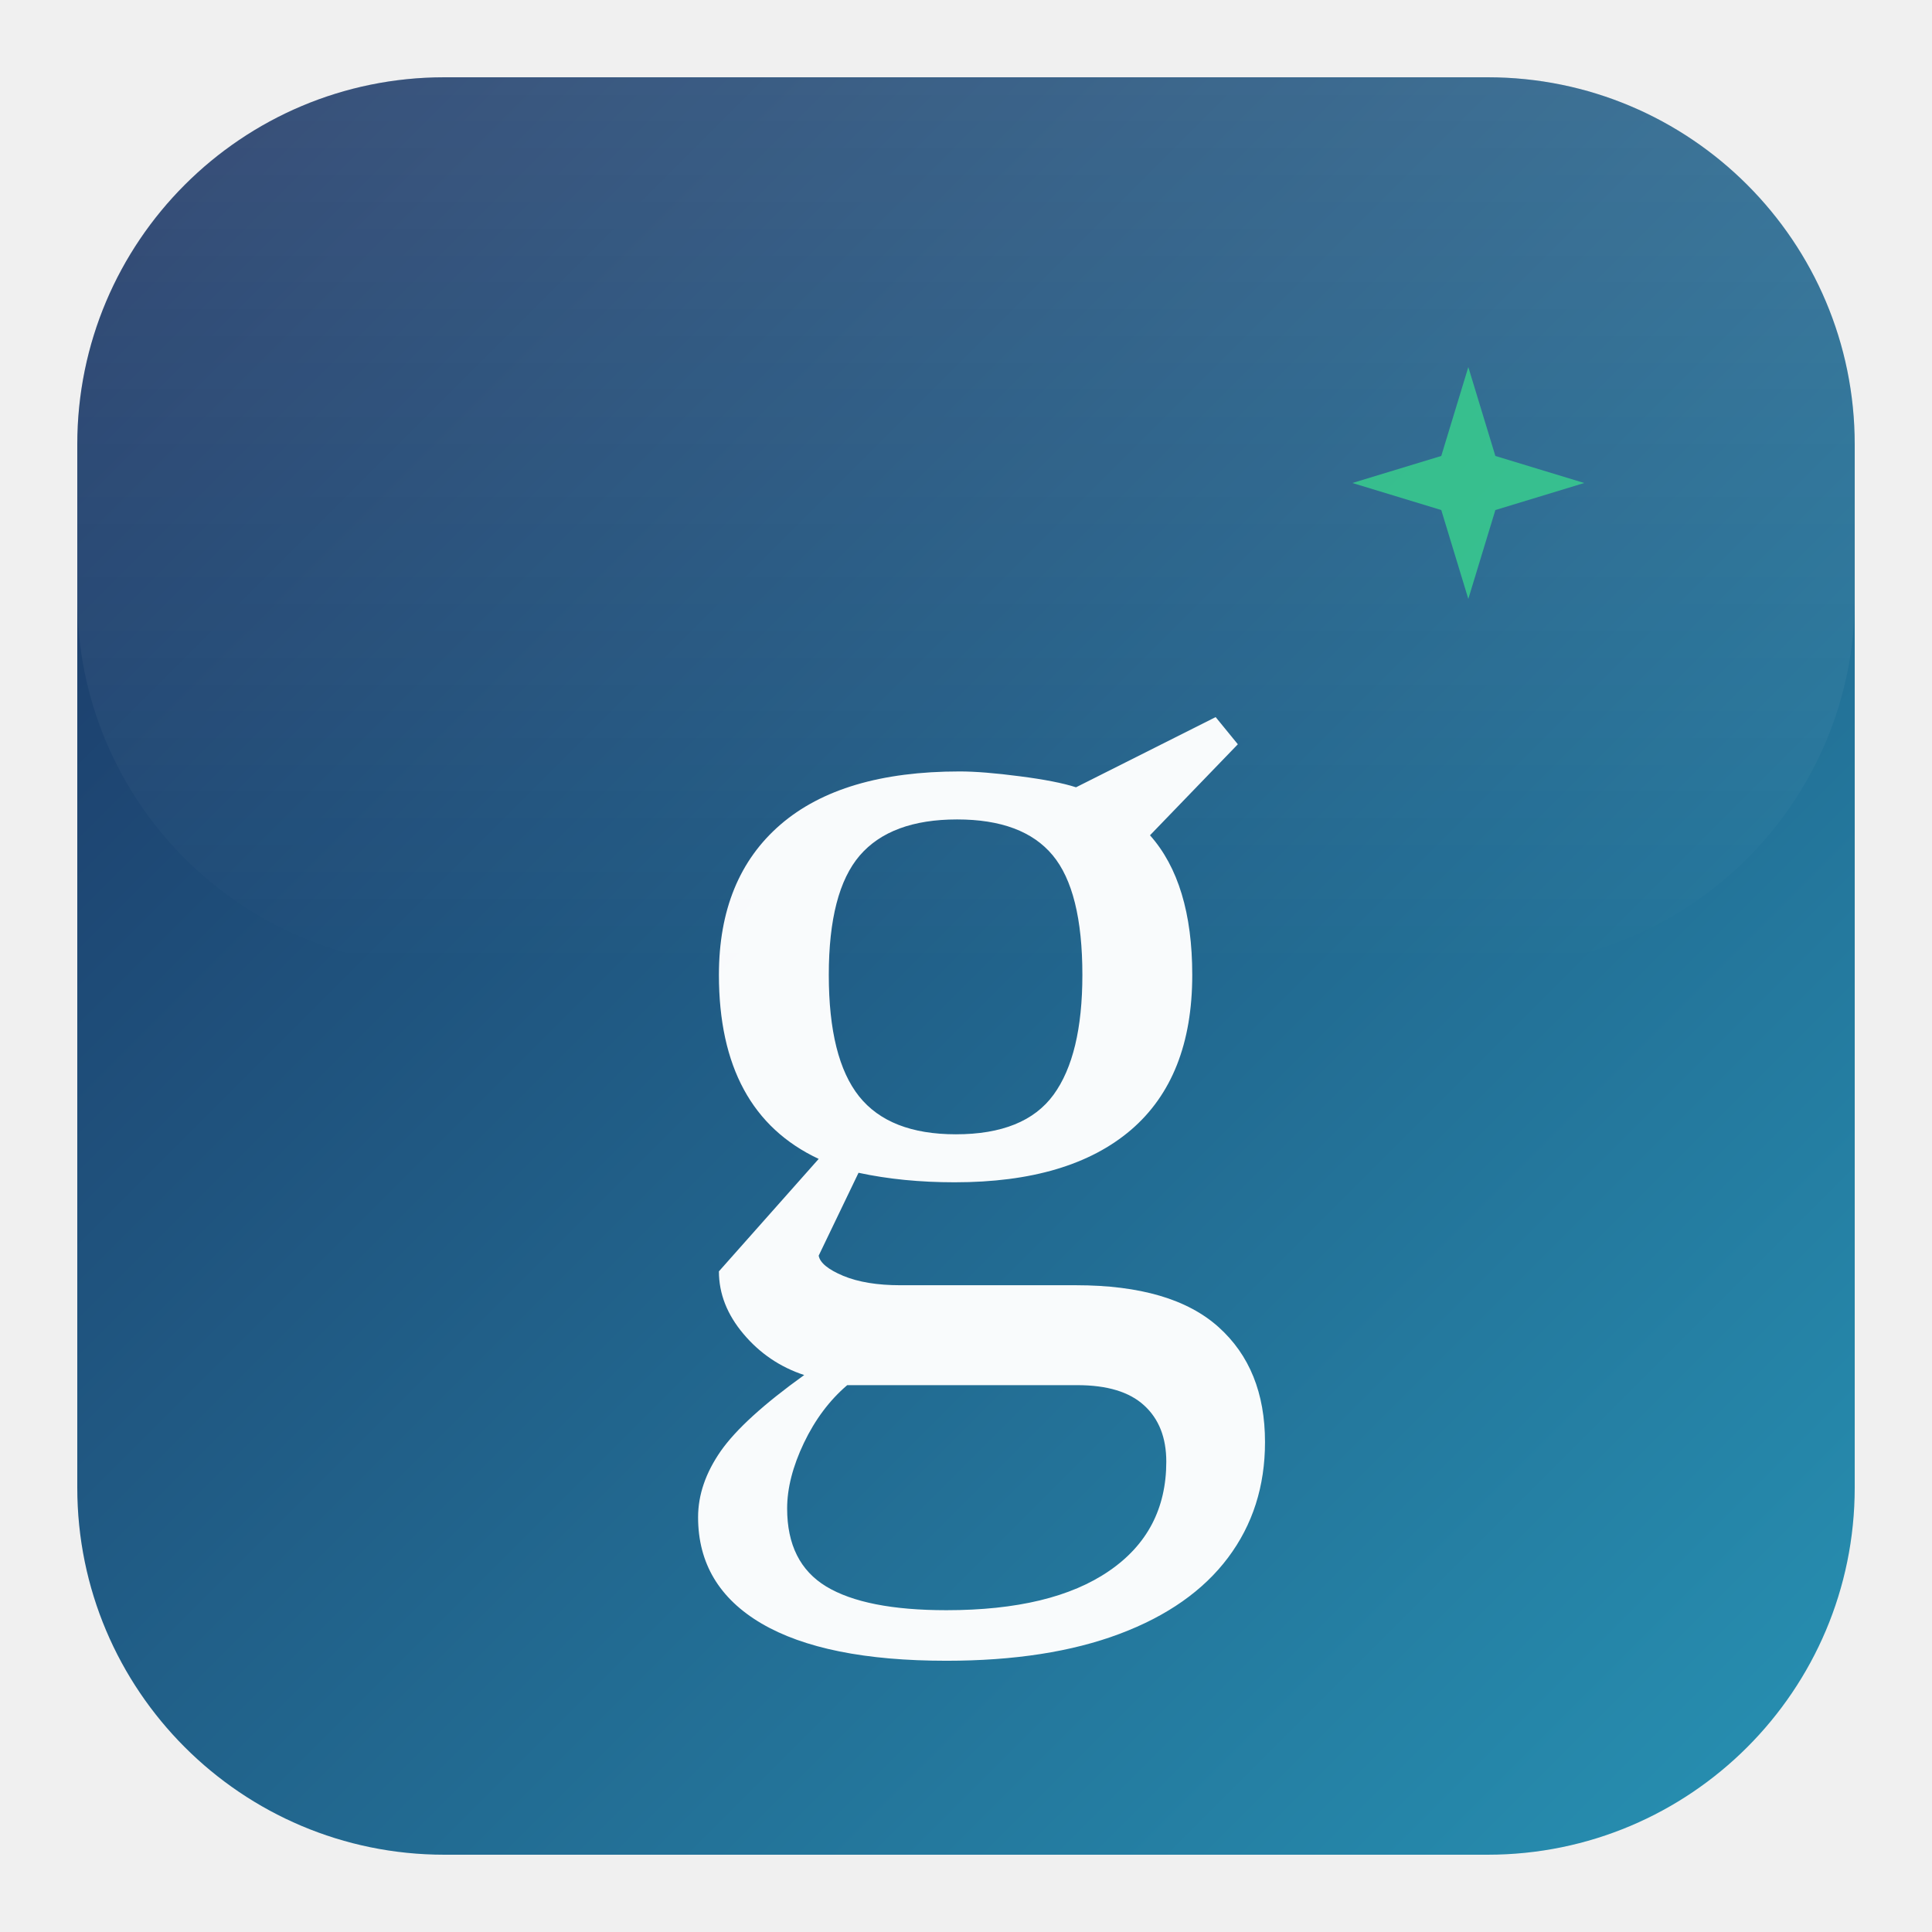
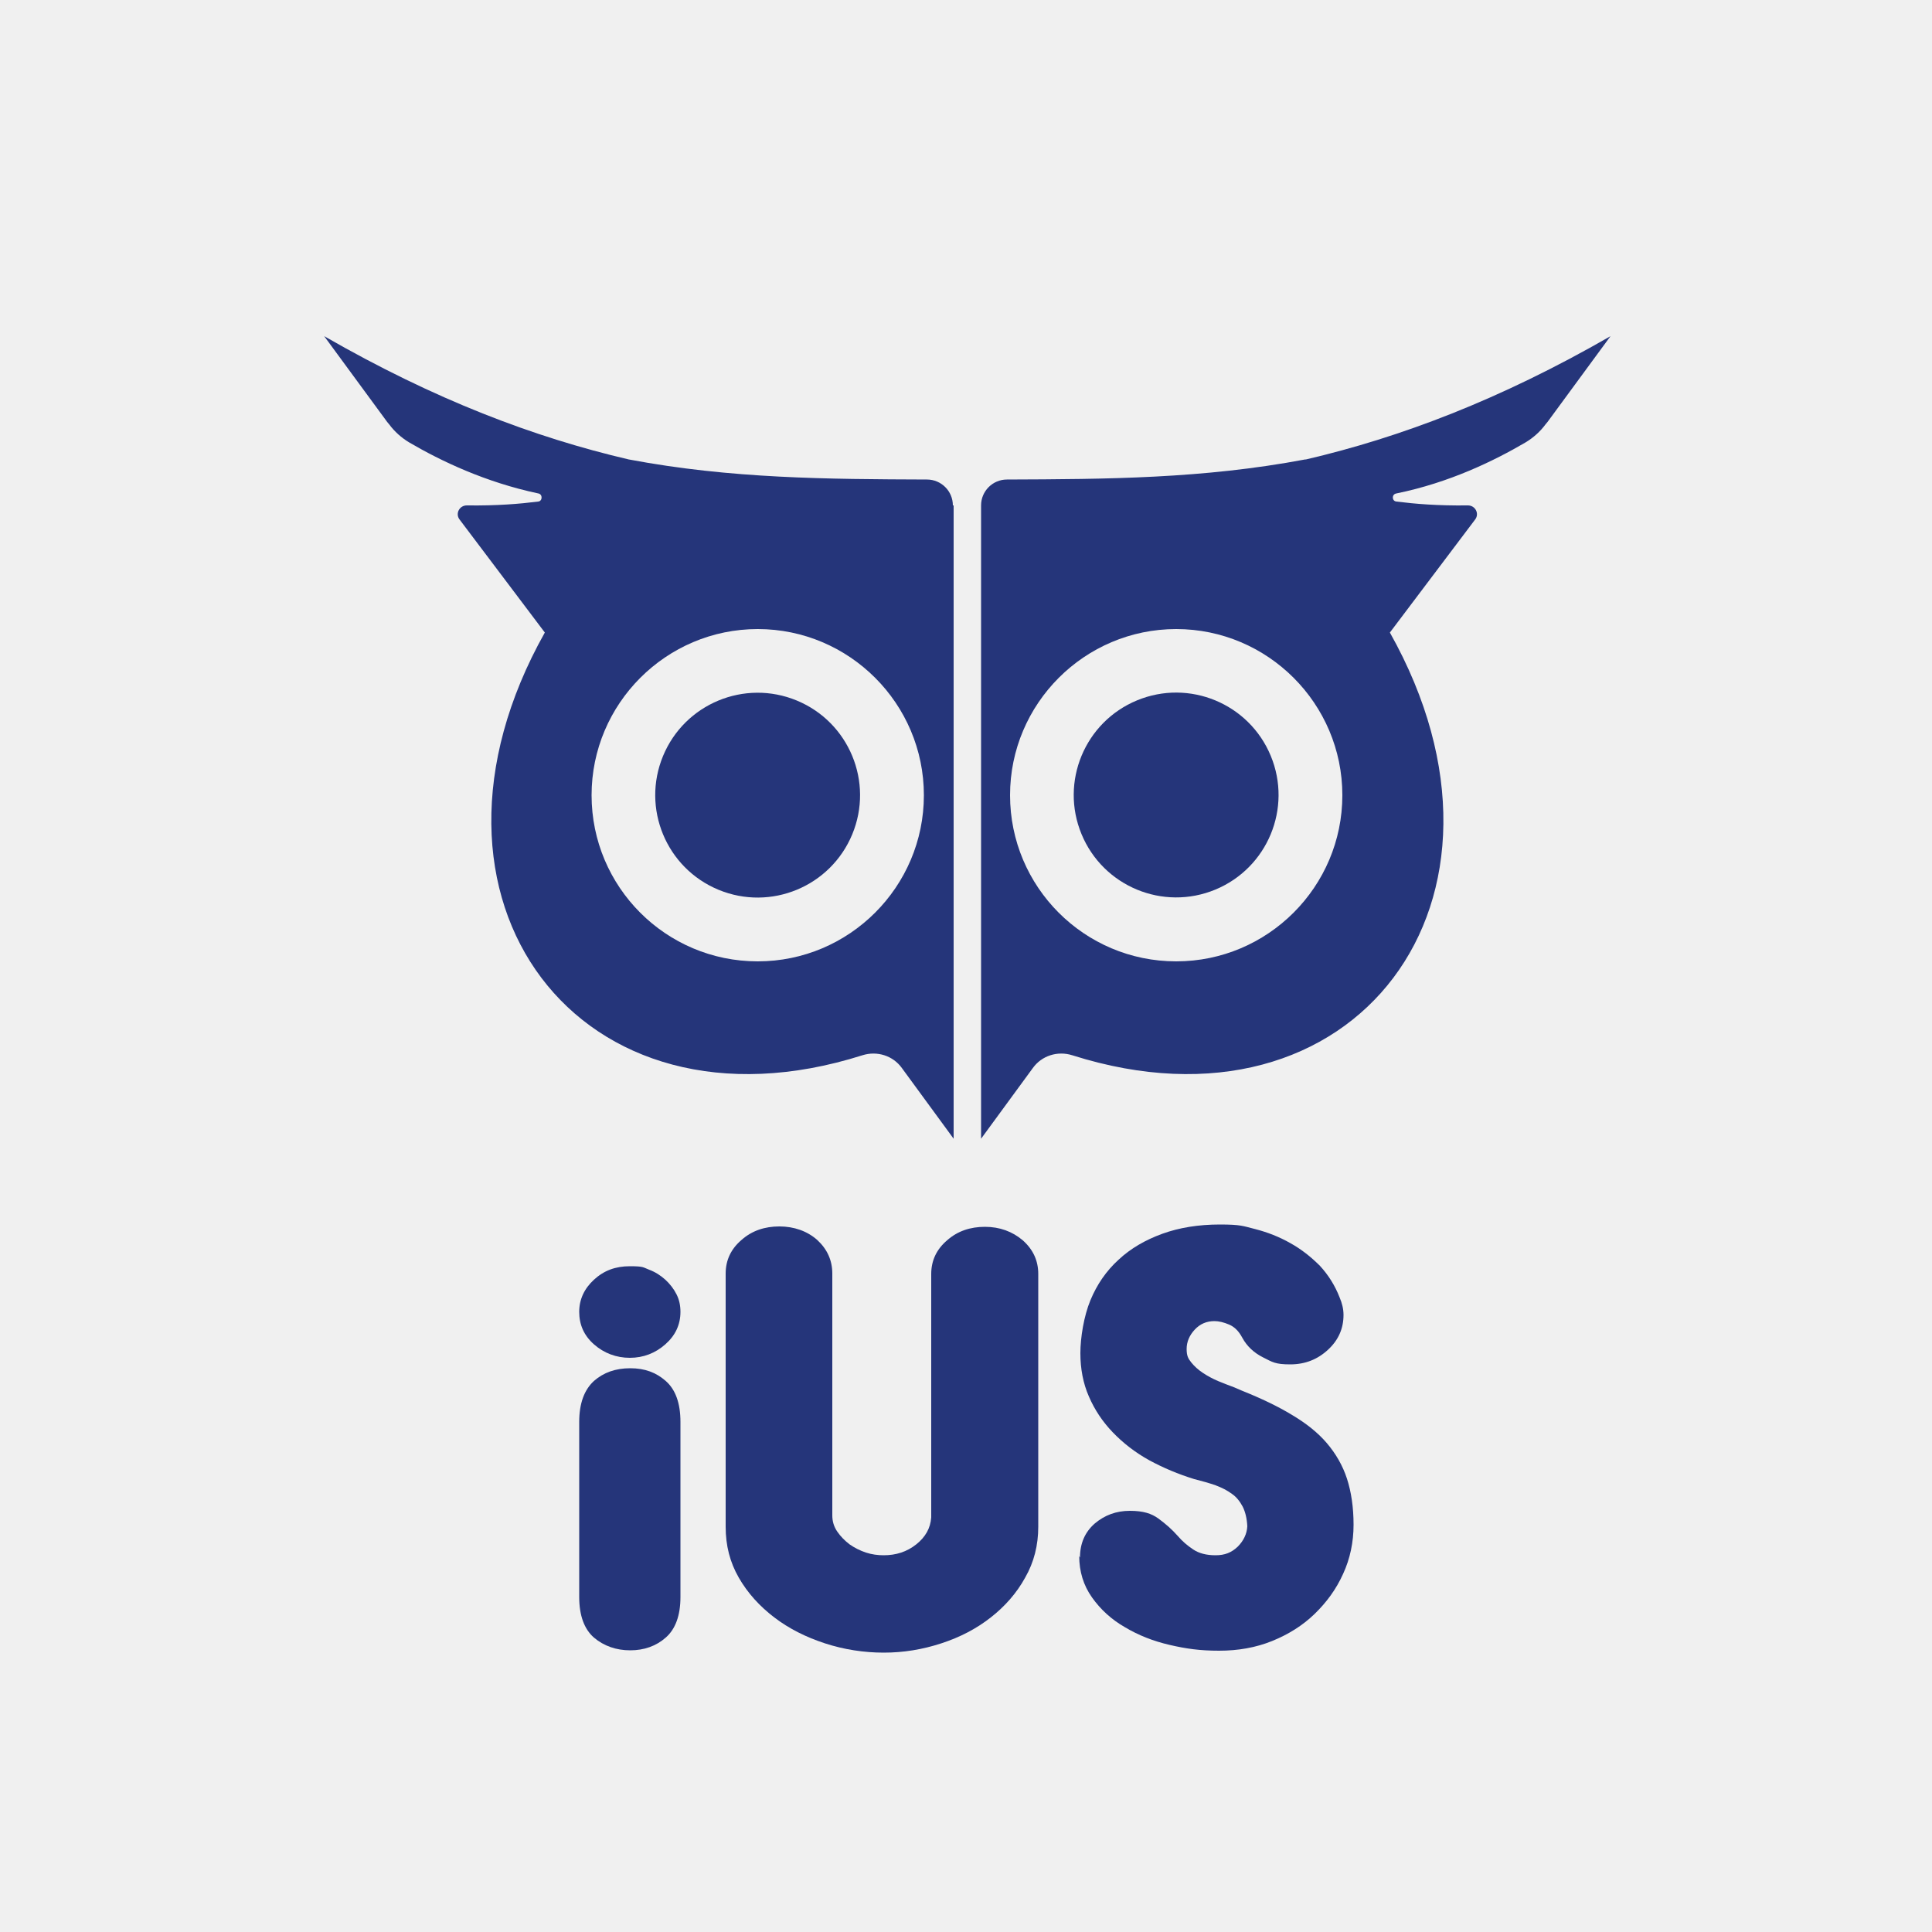
- <svg xmlns="http://www.w3.org/2000/svg" viewBox="0 0 200 200" width="100%" height="100%">
+ <svg xmlns="http://www.w3.org/2000/svg" version="1.1" viewBox="0 0 500 500">
  <defs>
-     <linearGradient id="bgGrad" x1="0" y1="0" x2="1" y2="1">
-       <stop offset="0%" stop-color="#1B3161" />
-       <stop offset="100%" stop-color="#2793b4" />
-     </linearGradient>
-     <linearGradient id="shine" x1="0" y1="0" x2="0" y2="1">
-       <stop offset="0%" stop-color="white" stop-opacity="0.13" />
-       <stop offset="100%" stop-color="white" stop-opacity="0" />
-     </linearGradient>
+     <style>
+       .cls-1 {
+         fill: #25357a;
+       }
+     </style>
  </defs>
-   <rect x="8" y="8" width="184" height="184" rx="38" fill="url(#bgGrad)" />
-   <rect x="8" y="8" width="184" height="92" rx="38" fill="url(#shine)" />
-   <text x="100" y="143" font-family="Georgia, 'Times New Roman', serif" font-size="134" font-weight="400" fill="white" text-anchor="middle" opacity="0.97" letter-spacing="-2">g</text>
-   <g transform="translate(152, 50)">
-     <path d="M0,-12 L2.8,-2.8 L12,0 L2.8,2.8 L0,12 L-2.8,2.8 L-12,0 L-2.8,-2.8 Z" fill="#37c88e" opacity="0.90" />
+   <g>
+     <g id="Layer_1">
+       <g>
+         <path class="cls-1" d="M149.9,339.5c0-3.2,1.3-6,3.8-8.3,2.6-2.4,5.6-3.5,9.3-3.5s3.4.3,5,.9c1.6.6,3,1.5,4.2,2.6,1.2,1.1,2.2,2.4,2.9,3.8.7,1.4,1,2.9,1,4.5,0,3.3-1.3,6.1-3.9,8.4-2.6,2.3-5.7,3.5-9.2,3.5s-6.7-1.2-9.3-3.5c-2.6-2.3-3.8-5.1-3.8-8.4ZM149.9,368c0-4.8,1.3-8.3,3.8-10.6,2.5-2.2,5.6-3.3,9.4-3.3s6.7,1.1,9.2,3.3c2.5,2.2,3.8,5.7,3.8,10.6v45.3c0,4.8-1.3,8.3-3.8,10.5-2.5,2.2-5.6,3.3-9.2,3.3s-6.8-1.1-9.4-3.3c-2.5-2.2-3.8-5.7-3.8-10.5v-45.3Z" />
+         <path class="cls-1" d="M187.8,329.6c0-3.5,1.4-6.4,4.1-8.7,2.7-2.4,6-3.5,9.8-3.5s7.2,1.2,9.8,3.5c2.6,2.4,3.9,5.3,3.9,8.7v62.6c0,1.5.4,2.9,1.3,4.2.9,1.3,1.9,2.3,3.2,3.3,1.3.9,2.7,1.6,4.2,2.1,1.5.5,3.1.7,4.6.7,3.2,0,6-.9,8.4-2.8,2.4-1.9,3.7-4.2,3.9-7v-63c0-3.5,1.4-6.4,4.1-8.7,2.7-2.4,6-3.5,9.8-3.5s7.1,1.2,9.8,3.5c2.7,2.4,4,5.3,4,8.7v65.4c0,4.8-1.1,9.2-3.4,13.2-2.2,4-5.2,7.4-8.9,10.3s-7.9,5.1-12.8,6.7c-4.9,1.6-9.8,2.4-14.9,2.4s-10.3-.8-15.2-2.4c-4.9-1.6-9.3-3.8-13.1-6.7s-6.9-6.3-9.2-10.3c-2.3-4-3.4-8.3-3.4-13.2v-65.4Z" />
+         <path class="cls-1" d="M279.5,403.1c0-3.7,1.3-6.6,3.8-8.8,2.6-2.2,5.6-3.3,9.1-3.3s5.6.7,7.4,2c1.9,1.4,3.5,2.8,5,4.5,1.2,1.4,2.5,2.5,4,3.5,1.5,1,3.4,1.5,5.8,1.5s4.1-.7,5.7-2.2c1.5-1.5,2.4-3.3,2.5-5.3-.1-2-.5-3.7-1.2-5.1-.7-1.3-1.6-2.5-2.8-3.3-1.2-.9-2.6-1.6-4.2-2.2-1.7-.6-3.5-1.1-5.5-1.6-4.2-1.3-8-2.9-11.7-4.9-3.6-2-6.7-4.4-9.4-7.2-2.6-2.7-4.7-5.8-6.2-9.3-1.5-3.4-2.2-7.2-2.2-11.2s.9-9.6,2.6-13.7c1.7-4.1,4.1-7.6,7.3-10.5,3.1-2.9,6.9-5.1,11.3-6.7,4.4-1.6,9.4-2.4,14.9-2.4s6,.4,9.2,1.2c3.1.8,6.2,2,9,3.6,2.9,1.6,5.4,3.6,7.7,5.9,2.2,2.4,3.9,5.1,5.1,8.2.6,1.4,1,2.9,1,4.5,0,3.5-1.3,6.5-4,9-2.7,2.5-5.9,3.8-9.8,3.8s-4.6-.6-7-1.8c-2.4-1.2-4.2-2.9-5.4-5.1-.9-1.7-2-2.8-3.4-3.4-1.4-.6-2.7-.9-3.8-.9-2,0-3.7.7-5.1,2.2-1.4,1.5-2.1,3.2-2.1,5s.4,2.5,1.2,3.5c.8,1,1.8,1.9,3,2.7,1.2.8,2.5,1.5,3.9,2.1,1.4.6,2.8,1.1,4.1,1.6l2.1.9c5,2,9.4,4.1,13,6.3,3.7,2.2,6.7,4.6,9,7.3,2.3,2.7,4.1,5.8,5.2,9.2,1.1,3.4,1.7,7.4,1.7,11.9s-.9,8.8-2.7,12.7c-1.8,4-4.3,7.4-7.4,10.4-3.1,3-6.8,5.3-11,7-4.2,1.7-8.8,2.5-13.7,2.5s-8.5-.5-12.8-1.5c-4.3-1-8.1-2.5-11.6-4.6-3.5-2-6.3-4.6-8.5-7.7-2.2-3.1-3.3-6.7-3.3-10.7Z" />
+       </g>
+       <g>
+         <polygon class="cls-1" points="142.4 129.4 141.4 130.8 142.4 129.4 142.4 129.4" />
+         <circle class="cls-1" cx="196.1" cy="205.8" r="26.5" transform="translate(-69.1 308.2) rotate(-67.5)" />
+         <g>
+           <circle class="cls-1" cx="304.4" cy="205.8" r="26.5" transform="translate(-55.6 132.1) rotate(-22.5)" />
+           <g>
+             <path class="cls-1" d="M246.6,130.8c0-3.7-3-6.7-6.7-6.7-25.8-.1-50.7-.2-77.2-5.2,0,0,0,0,0,0-24.4-5.7-50.1-15.4-78.8-31.9l16.3,22.2.5.6c1.4,1.9,3.2,3.5,5.2,4.7,8.2,4.8,19.7,10.3,33.4,13.2,1.2.2,1.1,2,0,2.1-4.8.6-10.6,1.1-18.5,1-1.9,0-3,2.1-1.9,3.6l22.1,29.3c-38.9,69.2,9.1,132.6,82.2,109.4,3.8-1.2,7.9.1,10.2,3.3l13.4,18.3v-163.9ZM196.1,248.8c-23.8,0-43-19.3-43-43s19.3-43,43-43,43,19.3,43,43-19.3,43-43,43Z" />
+             <path class="cls-1" d="M337.8,118.9s0,0,0,0c-26.5,5-51.4,5.1-77.2,5.2-3.7,0-6.7,3-6.7,6.7v163.9l13.4-18.3c2.3-3.2,6.4-4.5,10.2-3.3,73.1,23.2,121.1-40.2,82.2-109.4l22.1-29.3c1.1-1.5,0-3.6-1.9-3.6-7.9.1-13.7-.4-18.5-1-1.2-.1-1.3-1.9,0-2.1,13.7-2.8,25.2-8.4,33.4-13.2,2-1.2,3.8-2.8,5.2-4.7l.5-.6,16.3-22.2c-28.7,16.5-54.4,26.2-78.8,31.9ZM304.4,248.8c-23.8,0-43-19.3-43-43s19.3-43,43-43,43,19.3,43,43-19.3,43-43,43Z" />
+           </g>
+         </g>
+       </g>
+     </g>
  </g>
</svg>
